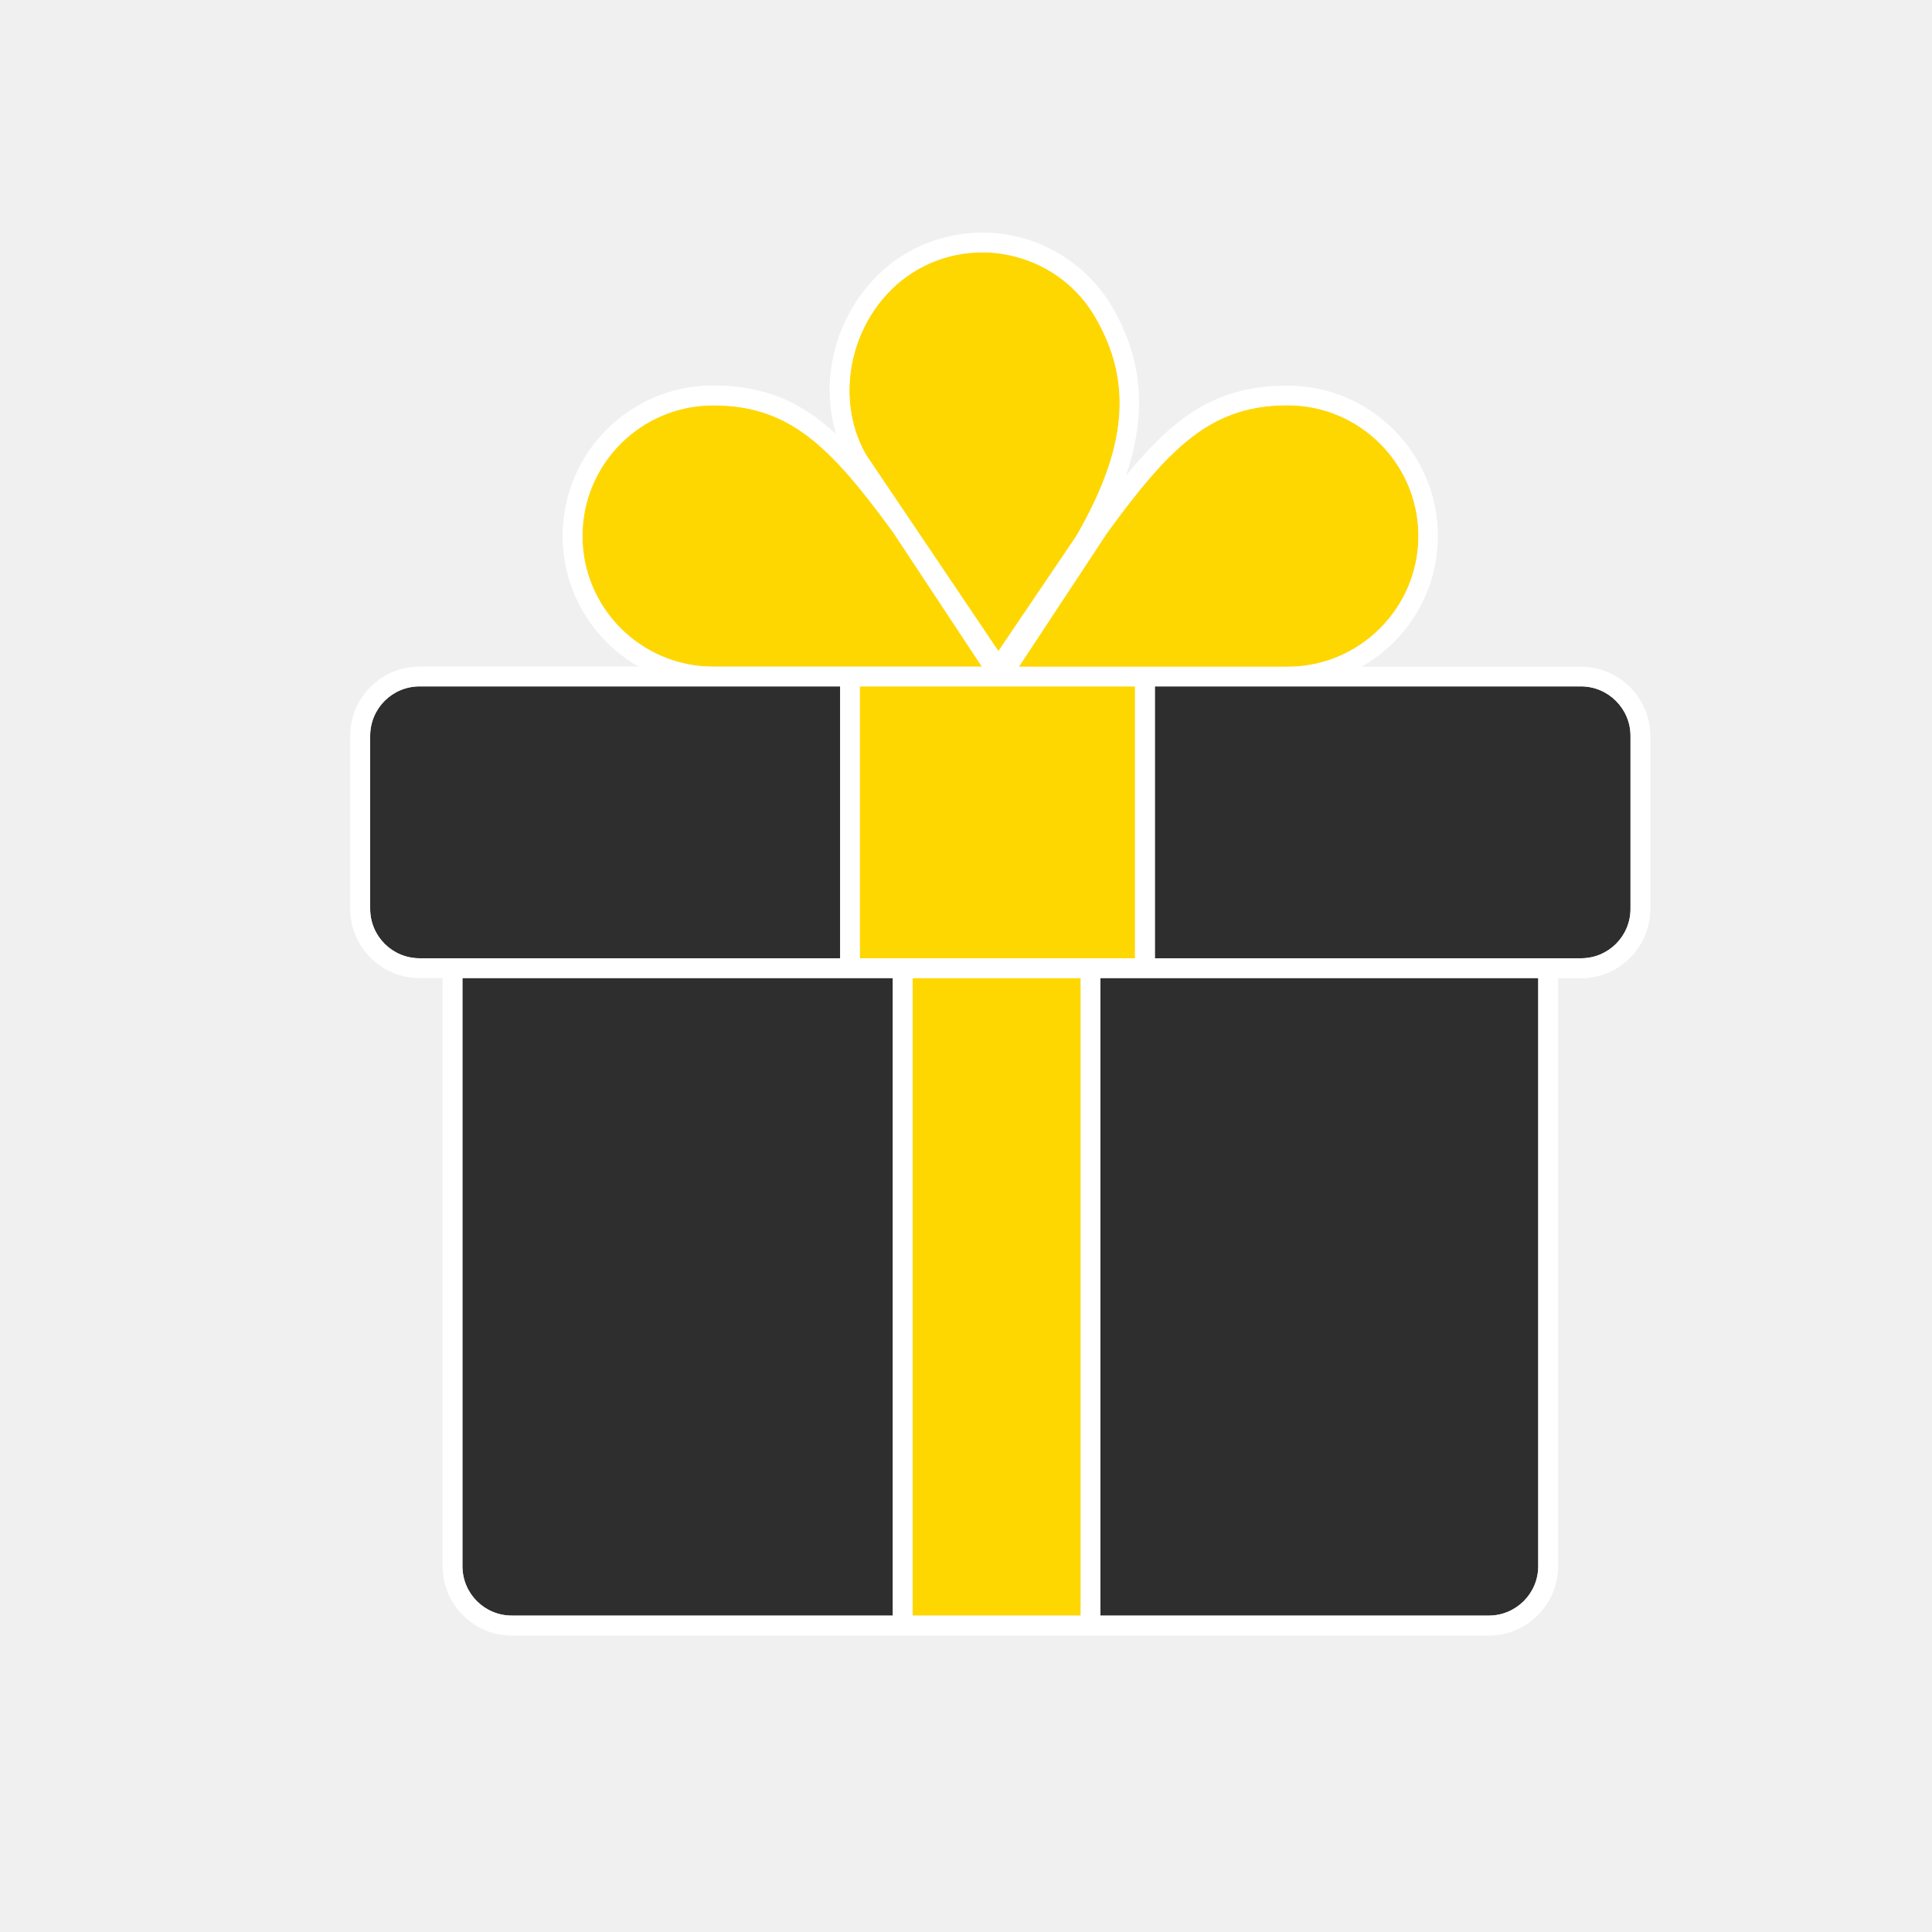
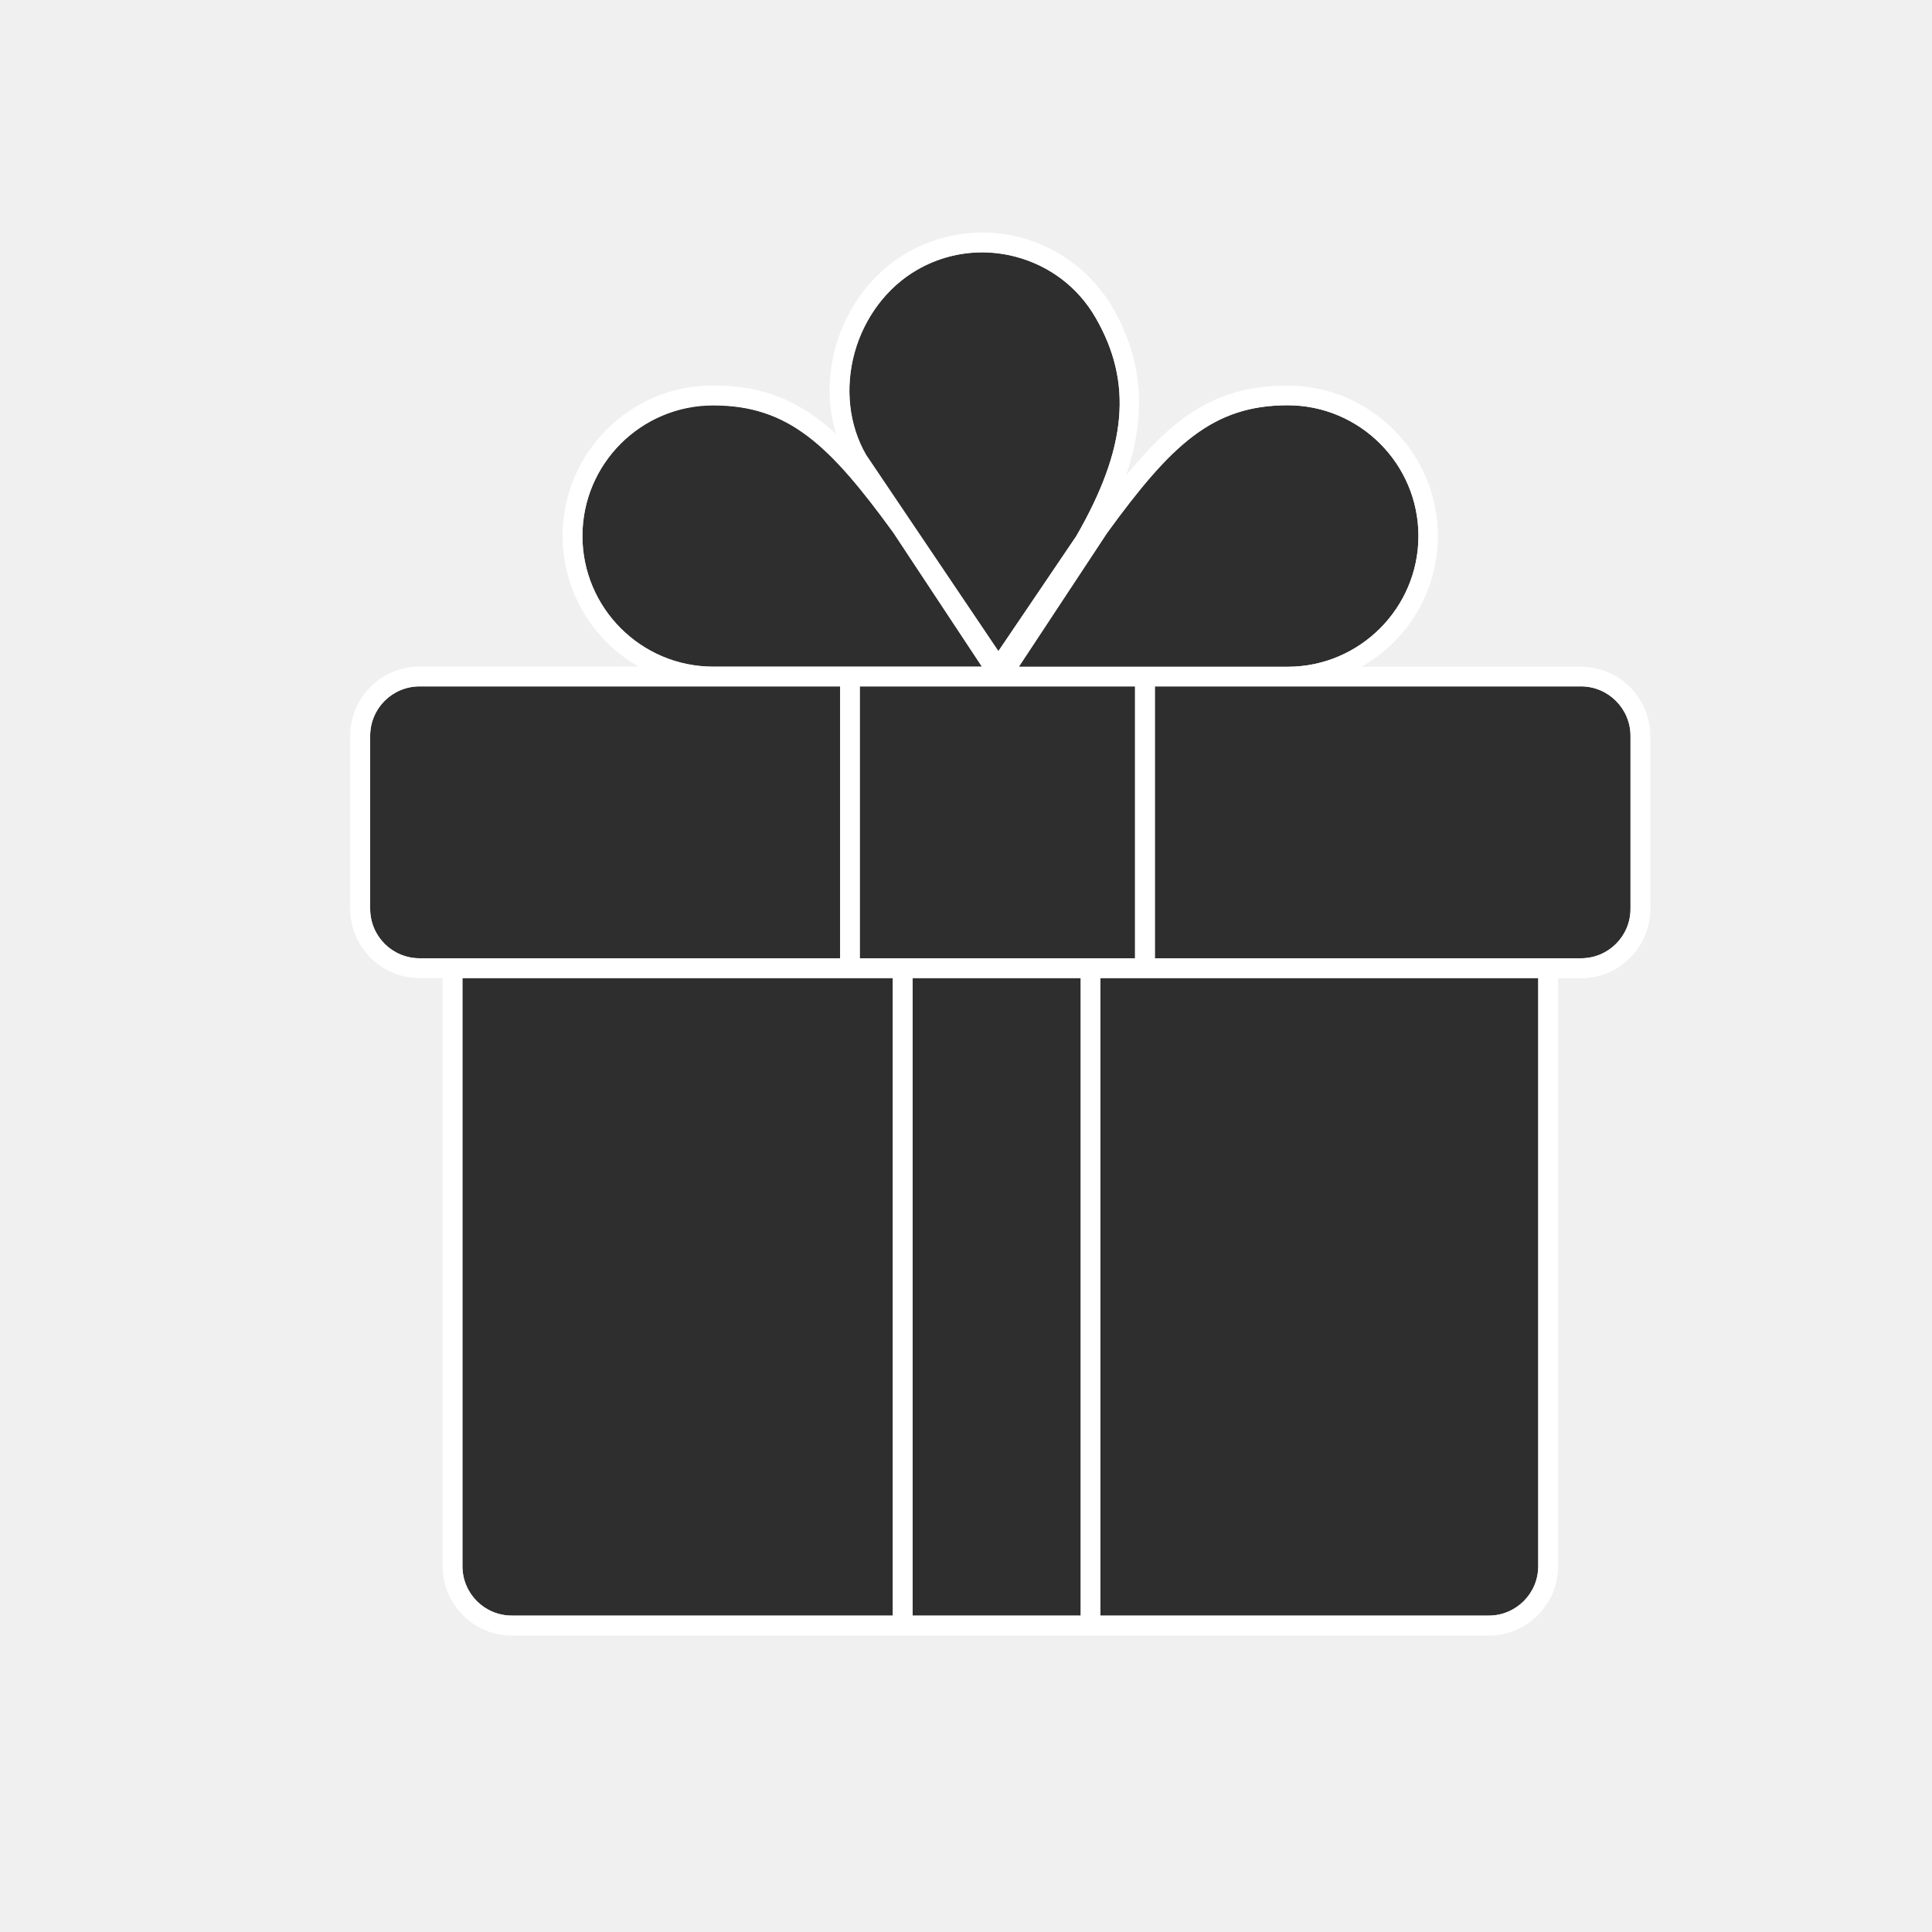
- <svg xmlns="http://www.w3.org/2000/svg" viewBox="0 0 1024 1024" class="icon" version="1.1" fill="#000000">
+ <svg xmlns="http://www.w3.org/2000/svg" viewBox="0 0 1024 1024" class="icon" version="1.1" fill="#2e2e2e">
  <g id="SVGRepo_bgCarrier" stroke-width="0" />
  <g id="SVGRepo_tracerCarrier" stroke-linecap="round" stroke-linejoin="round" />
  <g id="SVGRepo_iconCarrier">
    <path d="M864.2 390v91.7c0 14.5-11.7 26.2-26.2 26.2H612.1V363.8H838c14.4 0 26.2 11.8 26.2 26.2zM815.3 518.4v311.7c0 14.5-11.8 26.2-26.2 26.2H583.2V518.4h232.1z" fill="#2e2e2e" />
-     <path d="M682.5 214.8c38.1 0 69.3 31 69.3 69.3 0 38.1-31.1 69.3-69.3 69.3H540l46.8-70.9c34-46.8 55.9-67.7 95.7-67.7zM601.6 363.8v144.1H455.7V363.8H529.1l0.1 0.1 0.1-0.1H540zM580.7 168.4c19.8 34.3 16.7 69-10.3 115.8l-41.3 61-70.1-104c-9.1-15.7-11.3-35.4-6.1-54.3 5.2-18.7 17.3-34.7 33.1-43.8 10.7-6.2 22.5-9.3 34.6-9.3 6 0 12 0.8 18 2.4 17.9 4.8 32.9 16.2 42.1 32.2zM483.7 518.4h89.1v337.9h-89.1zM473.4 282.2l47 71.1H378c-38.2 0-69.3-31.1-69.3-69.3 0-38.2 31-69.3 69.3-69.3 39.8 0.1 61.6 21 95.4 67.5z" fill="#ffd700" />
+     <path d="M682.5 214.8c38.1 0 69.3 31 69.3 69.3 0 38.1-31.1 69.3-69.3 69.3H540l46.8-70.9c34-46.8 55.9-67.7 95.7-67.7zM601.6 363.8v144.1H455.7V363.8H529.1l0.1 0.1 0.1-0.1H540zM580.7 168.4c19.8 34.3 16.7 69-10.3 115.8l-41.3 61-70.1-104c-9.1-15.7-11.3-35.4-6.1-54.3 5.2-18.7 17.3-34.7 33.1-43.8 10.7-6.2 22.5-9.3 34.6-9.3 6 0 12 0.8 18 2.4 17.9 4.8 32.9 16.2 42.1 32.2zM483.7 518.4h89.1v337.9h-89.1zM473.4 282.2l47 71.1H378c-38.2 0-69.3-31.1-69.3-69.3 0-38.2 31-69.3 69.3-69.3 39.8 0.1 61.6 21 95.4 67.5z" fill="#2e2e2e" />
    <path d="M473.2 518.4v337.9H271.3c-14.5 0-26.2-11.7-26.2-26.2V518.4h228.1zM445.3 363.8v144.1H222.4c-14.5 0-26.2-11.7-26.2-26.2V390c0-14.5 11.7-26.2 26.2-26.2H445.3z" fill="#2e2e2e" />
    <path d="M838 363.8H612.1v144.1H838c14.5 0 26.2-11.7 26.2-26.2V390c0-14.4-11.8-26.2-26.2-26.2z m-48.9 492.5c14.4 0 26.2-11.7 26.2-26.2V518.4H583.2v337.9h205.9zM445.3 507.9V363.8H222.4c-14.5 0-26.2 11.7-26.2 26.2v91.7c0 14.5 11.7 26.2 26.2 26.2h222.9zM378 353.4h142.5l-47-71.1c-33.8-46.5-55.6-67.4-95.5-67.4-38.2 0-69.3 31-69.3 69.3 0 38 31 69.2 69.3 69.2z m95.2 502.9V518.4H245.1v311.7c0 14.5 11.7 26.2 26.2 26.2h201.9z m10.5 0h89.1V518.4h-89.1v337.9z m117.9-492.5h-72.3l-0.1 0.1-0.1-0.1H455.7v144.1h145.9V363.8z m-14.8-81.4l-46.8 71h142.5c38.1 0 69.3-31.1 69.3-69.3 0-38.2-31.1-69.3-69.3-69.3-39.8 0-61.7 20.9-95.7 67.6z m-6.1-114c-9.2-16-24.2-27.5-42-32.3-6-1.6-12-2.4-18-2.4-12 0-23.9 3.1-34.6 9.3-15.8 9.1-27.9 25.1-33.1 43.8-5.2 18.9-3 38.6 6.1 54.3l70.1 104 41.3-61c26.9-46.6 30-81.4 10.2-115.7zM541.4 126c20.5 5.6 37.7 18.8 48.4 37.2 15.8 27.6 18.2 55.8 7 88.9 26.8-32.8 49.2-47.7 85.6-47.7 43.9 0 79.7 35.7 79.7 79.7 0 29.7-16.3 55.5-40.4 69.3H838c20.2 0 36.7 16.5 36.7 36.7v91.7c0 20.2-16.5 36.7-36.7 36.7h-12.2v311.7c0 20.2-16.5 36.7-36.7 36.7H271.3c-20.2 0-36.7-16.5-36.7-36.7V518.4h-12.3c-20.2 0-36.7-16.5-36.7-36.7V390c0-20.2 16.5-36.7 36.7-36.7h116.2c-24.1-13.7-40.3-39.6-40.3-69.3 0-44 35.7-79.7 79.7-79.7 26.8 0 46.1 8.2 65.2 25.7-4.4-14.7-4.5-30.6-0.3-45.9 6-21.4 19.8-39.6 38-50.2 18.5-10.5 40-13.4 60.6-7.9z" fill="#ffffff" />
  </g>
</svg>
